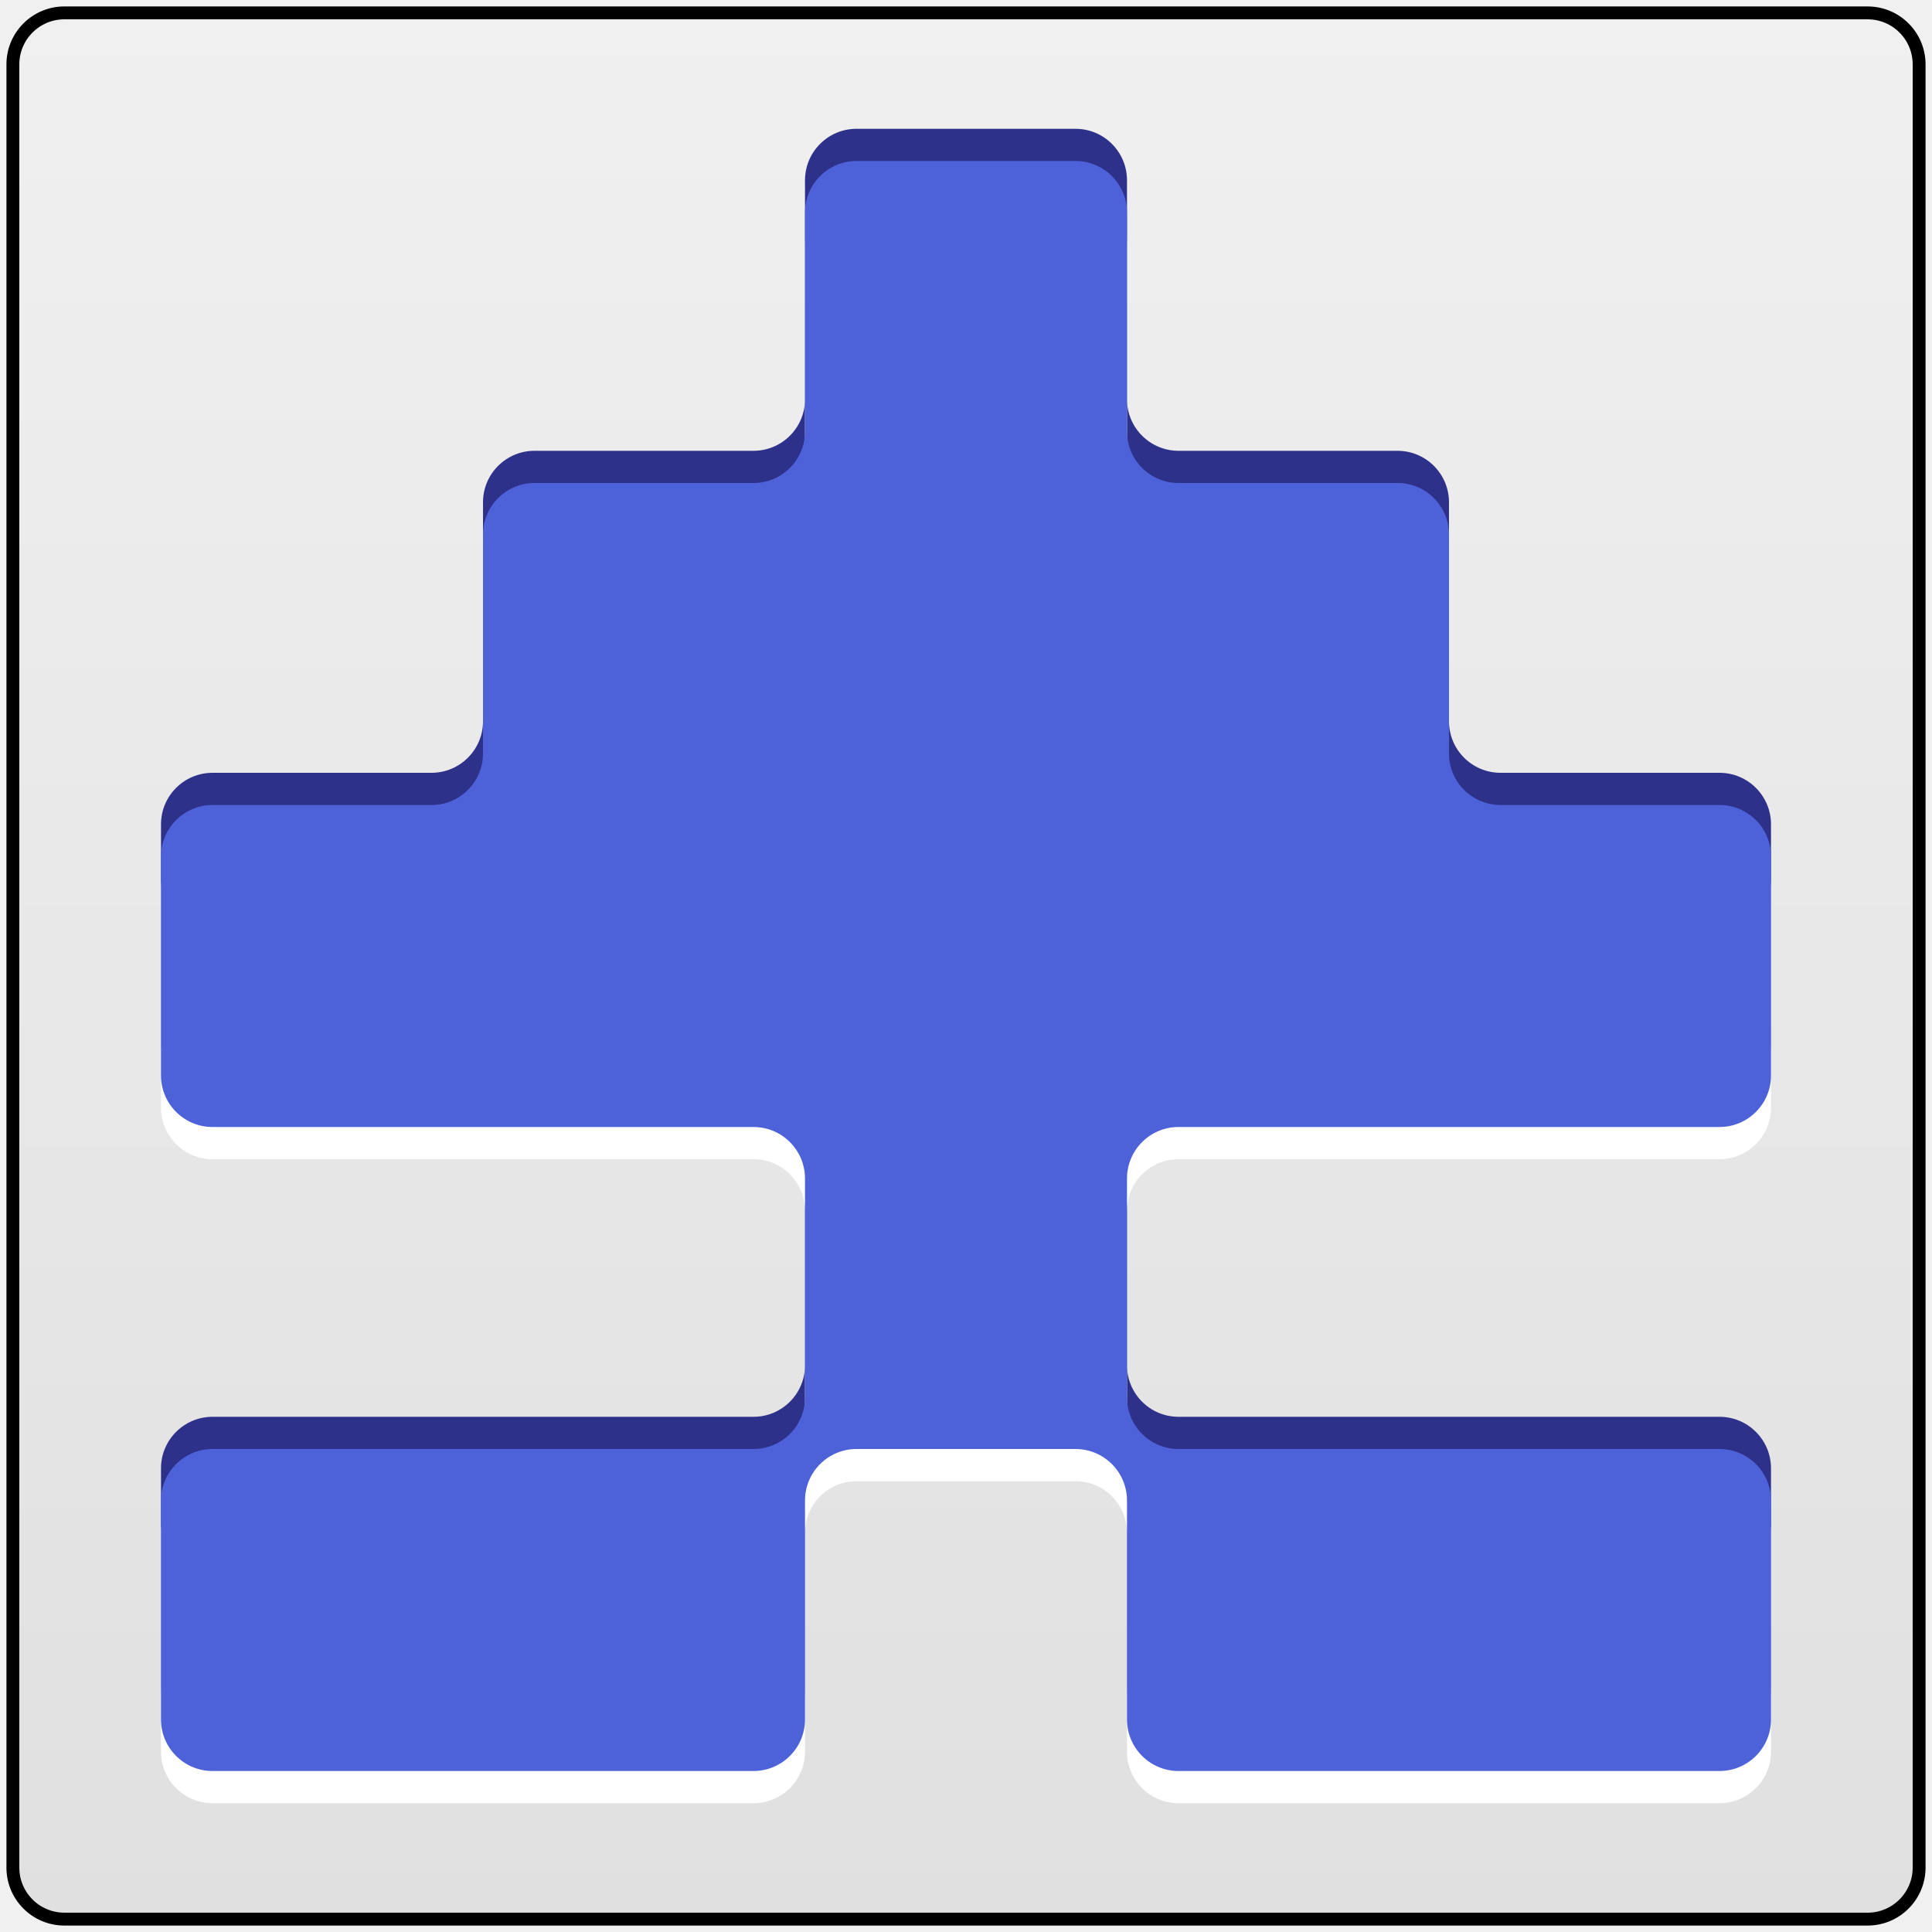
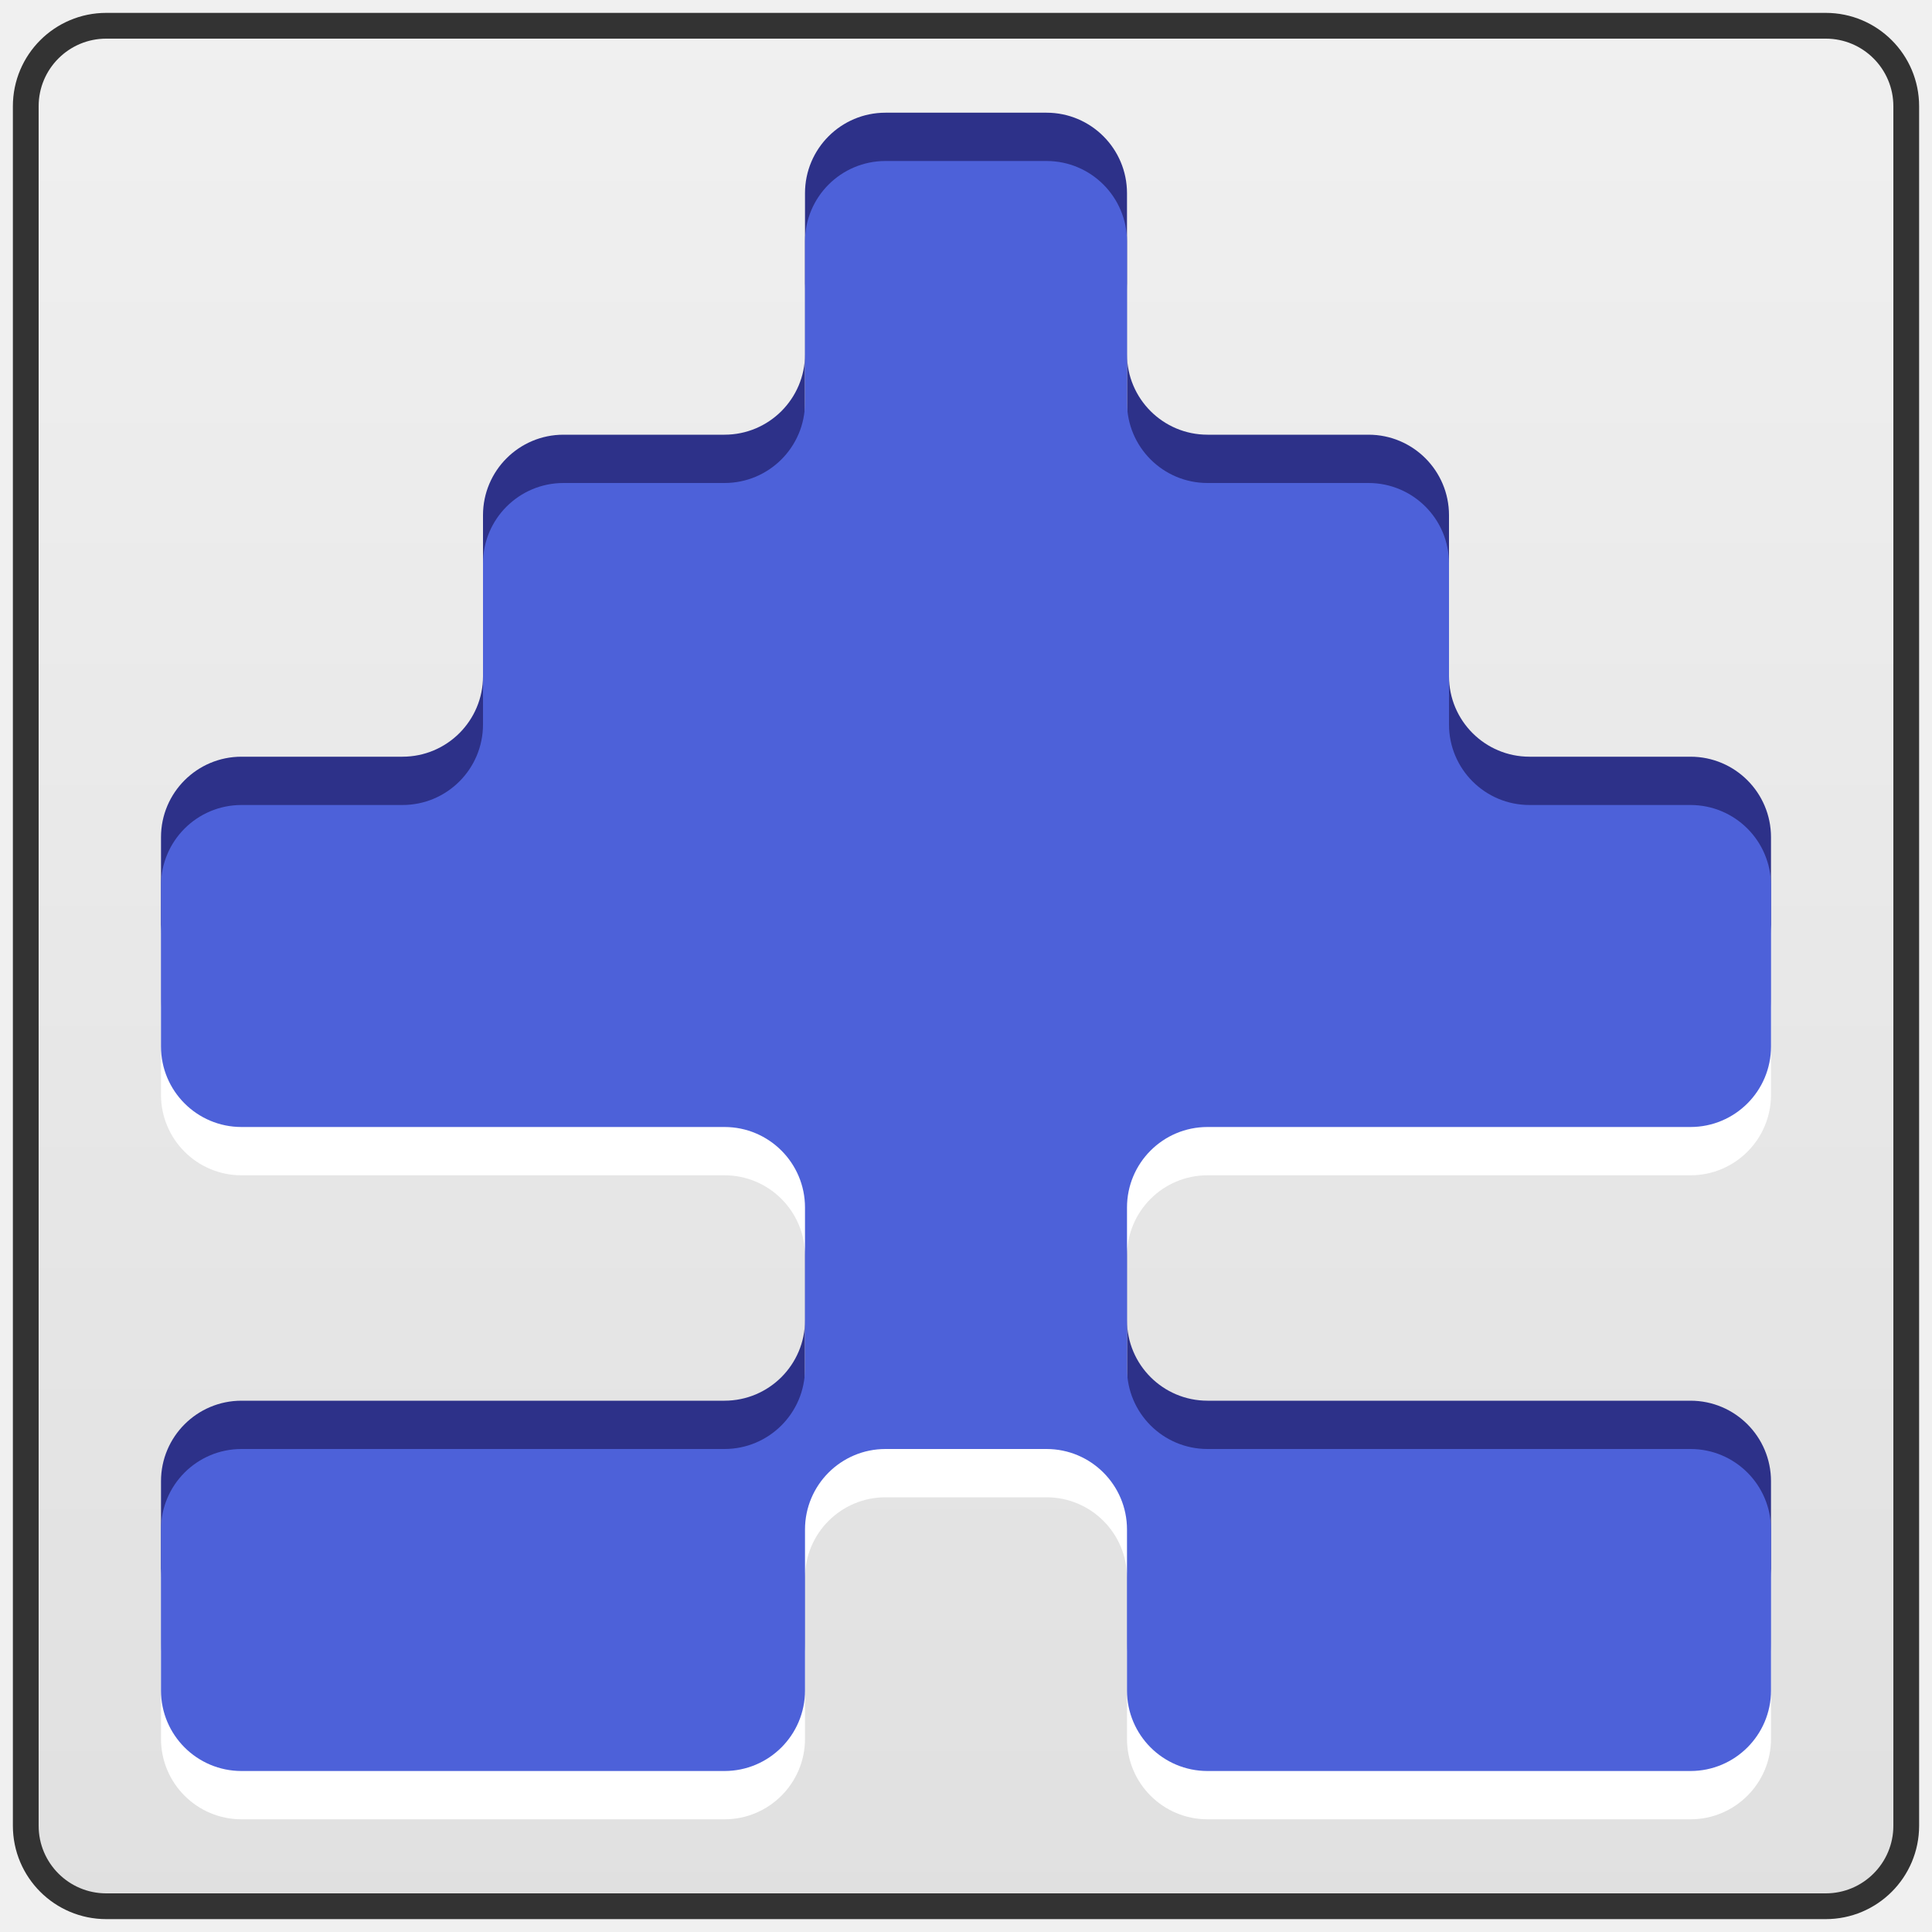
<svg xmlns="http://www.w3.org/2000/svg" xmlns:xlink="http://www.w3.org/1999/xlink" version="1.1" width="600" height="600">
  <g>
    <defs>
      <linearGradient gradientUnits="userSpaceOnUse" x1="300" x2="300" y1="600" y2="0" id="back">
        <stop offset="0%" stop-color="#e0e0e0" />
        <stop offset="100%" stop-color="#f0f0f0" />
      </linearGradient>
      <g id="form">
-         <path d="         M 216,0          l 68,0          a 16,16 0 0,1 16,16          l 0,68          a 16,16 0 0,0 16,16          l 68,0          a 16,16 0 0,1 16,16          l 0,68          a 16,16 0 0,0 16,16          l 68,0          a 16,16 0 0,1 16,16          l 0,68          a 16,16 0 0,1 -16,16          l -168,0         a 16,16 0 0,0 -16,16          l 0,68          a 16,16 0 0,0 16,16          l 168,0          a 16,16 0 0,1 16,16          l 0,68          a 16,16 0 0,1 -16,16          l -168,0         a 16,16 0 0,1 -16,-16          l 0,-68         a 16,16 0 0,0 -16,-16          l -68,0         a 16,16 0 0,0 -16,16          l 0,68         a 16,16 0 0,1 -16,16          l -168,0         a 16,16 0 0,1 -16,-16          l 0,-68         a 16,16 0 0,1 16,-16          l 168,0          a 16,16 0 0,0 16,-16          l 0,-68         a 16,16 0 0,0 -16,-16          l -168,0         a 16,16 0 0,1 -16,-16          l 0,-68         a 16,16 0 0,1 16,-16          l 68,0          a 16,16 0 0,0 16,-16          l 0,-68         a 16,16 0 0,1 16,-16          l 68,0          a 16,16 0 0,0 16,-16          l 0,-68         a 16,16 0 0,1 16,-16         z" />
+         <path d="         M 225,0          l 50,0          a 25,25 0 0,1 25,25          l 0,50          a 25,25 0 0,0 25,25          l 50,0          a 25,25 0 0,1 25,25          l 0,50          a 25,25 0 0,0 25,25          l 50,0          a 25,25 0 0,1 25,25          l 0,50          a 25,25 0 0,1 -25,25          l -150,0         a 25,25 0 0,0 -25,25          l 0,50          a 25,25 0 0,0 25,25          l 150,0          a 25,25 0 0,1 25,25          l 0,50          a 25,25 0 0,1 -25,25          l -150,0         a 25,25 0 0,1 -25,-25          l 0,-50         a 25,25 0 0,0 -25,-25          l -50,0         a 25,25 0 0,0 -25,25          l 0,50         a 25,25 0 0,1 -25,25          l -150,0         a 25,25 0 0,1 -25,-25          l 0,-50         a 25,25 0 0,1 25,-25          l 150,0          a 25,25 0 0,0 25,-25          l 0,-50         a 25,25 0 0,0 -25,-25          l -150,0         a 25,25 0 0,1 -25,-25          l 0,-50         a 25,25 0 0,1 25,-25          l 50,0          a 25,25 0 0,0 25,-25          l 0,-50         a 25,25 0 0,1 25,-25          l 50,0          a 25,25 0 0,0 25,-25          l 0,-50         a 25,25 0 0,1 25,-25         z" />
      </g>
    </defs>
  </g>
-   <rect width="592" height="592" rx="16" ry="16" x="4" y="4" stroke-width="4" stroke="#000000" fill="url(#back)">
+   <rect width="584" height="584" rx="25" ry="25" x="8" y="8" stroke-width="8" stroke="#333333" fill="url(#back)">
</rect>
-   <use xlink:href="#form" fill="#2d3189" x="50" y="40" />
-   <use xlink:href="#form" fill="#ffffff" x="50" y="60" />
+   <use xlink:href="#form" fill="#2d3189" x="50" y="35" />
+   <use xlink:href="#form" fill="#ffffff" x="50" y="65" />
  <use xlink:href="#form" fill="#4d61d9" x="50" y="50" />
</svg>
